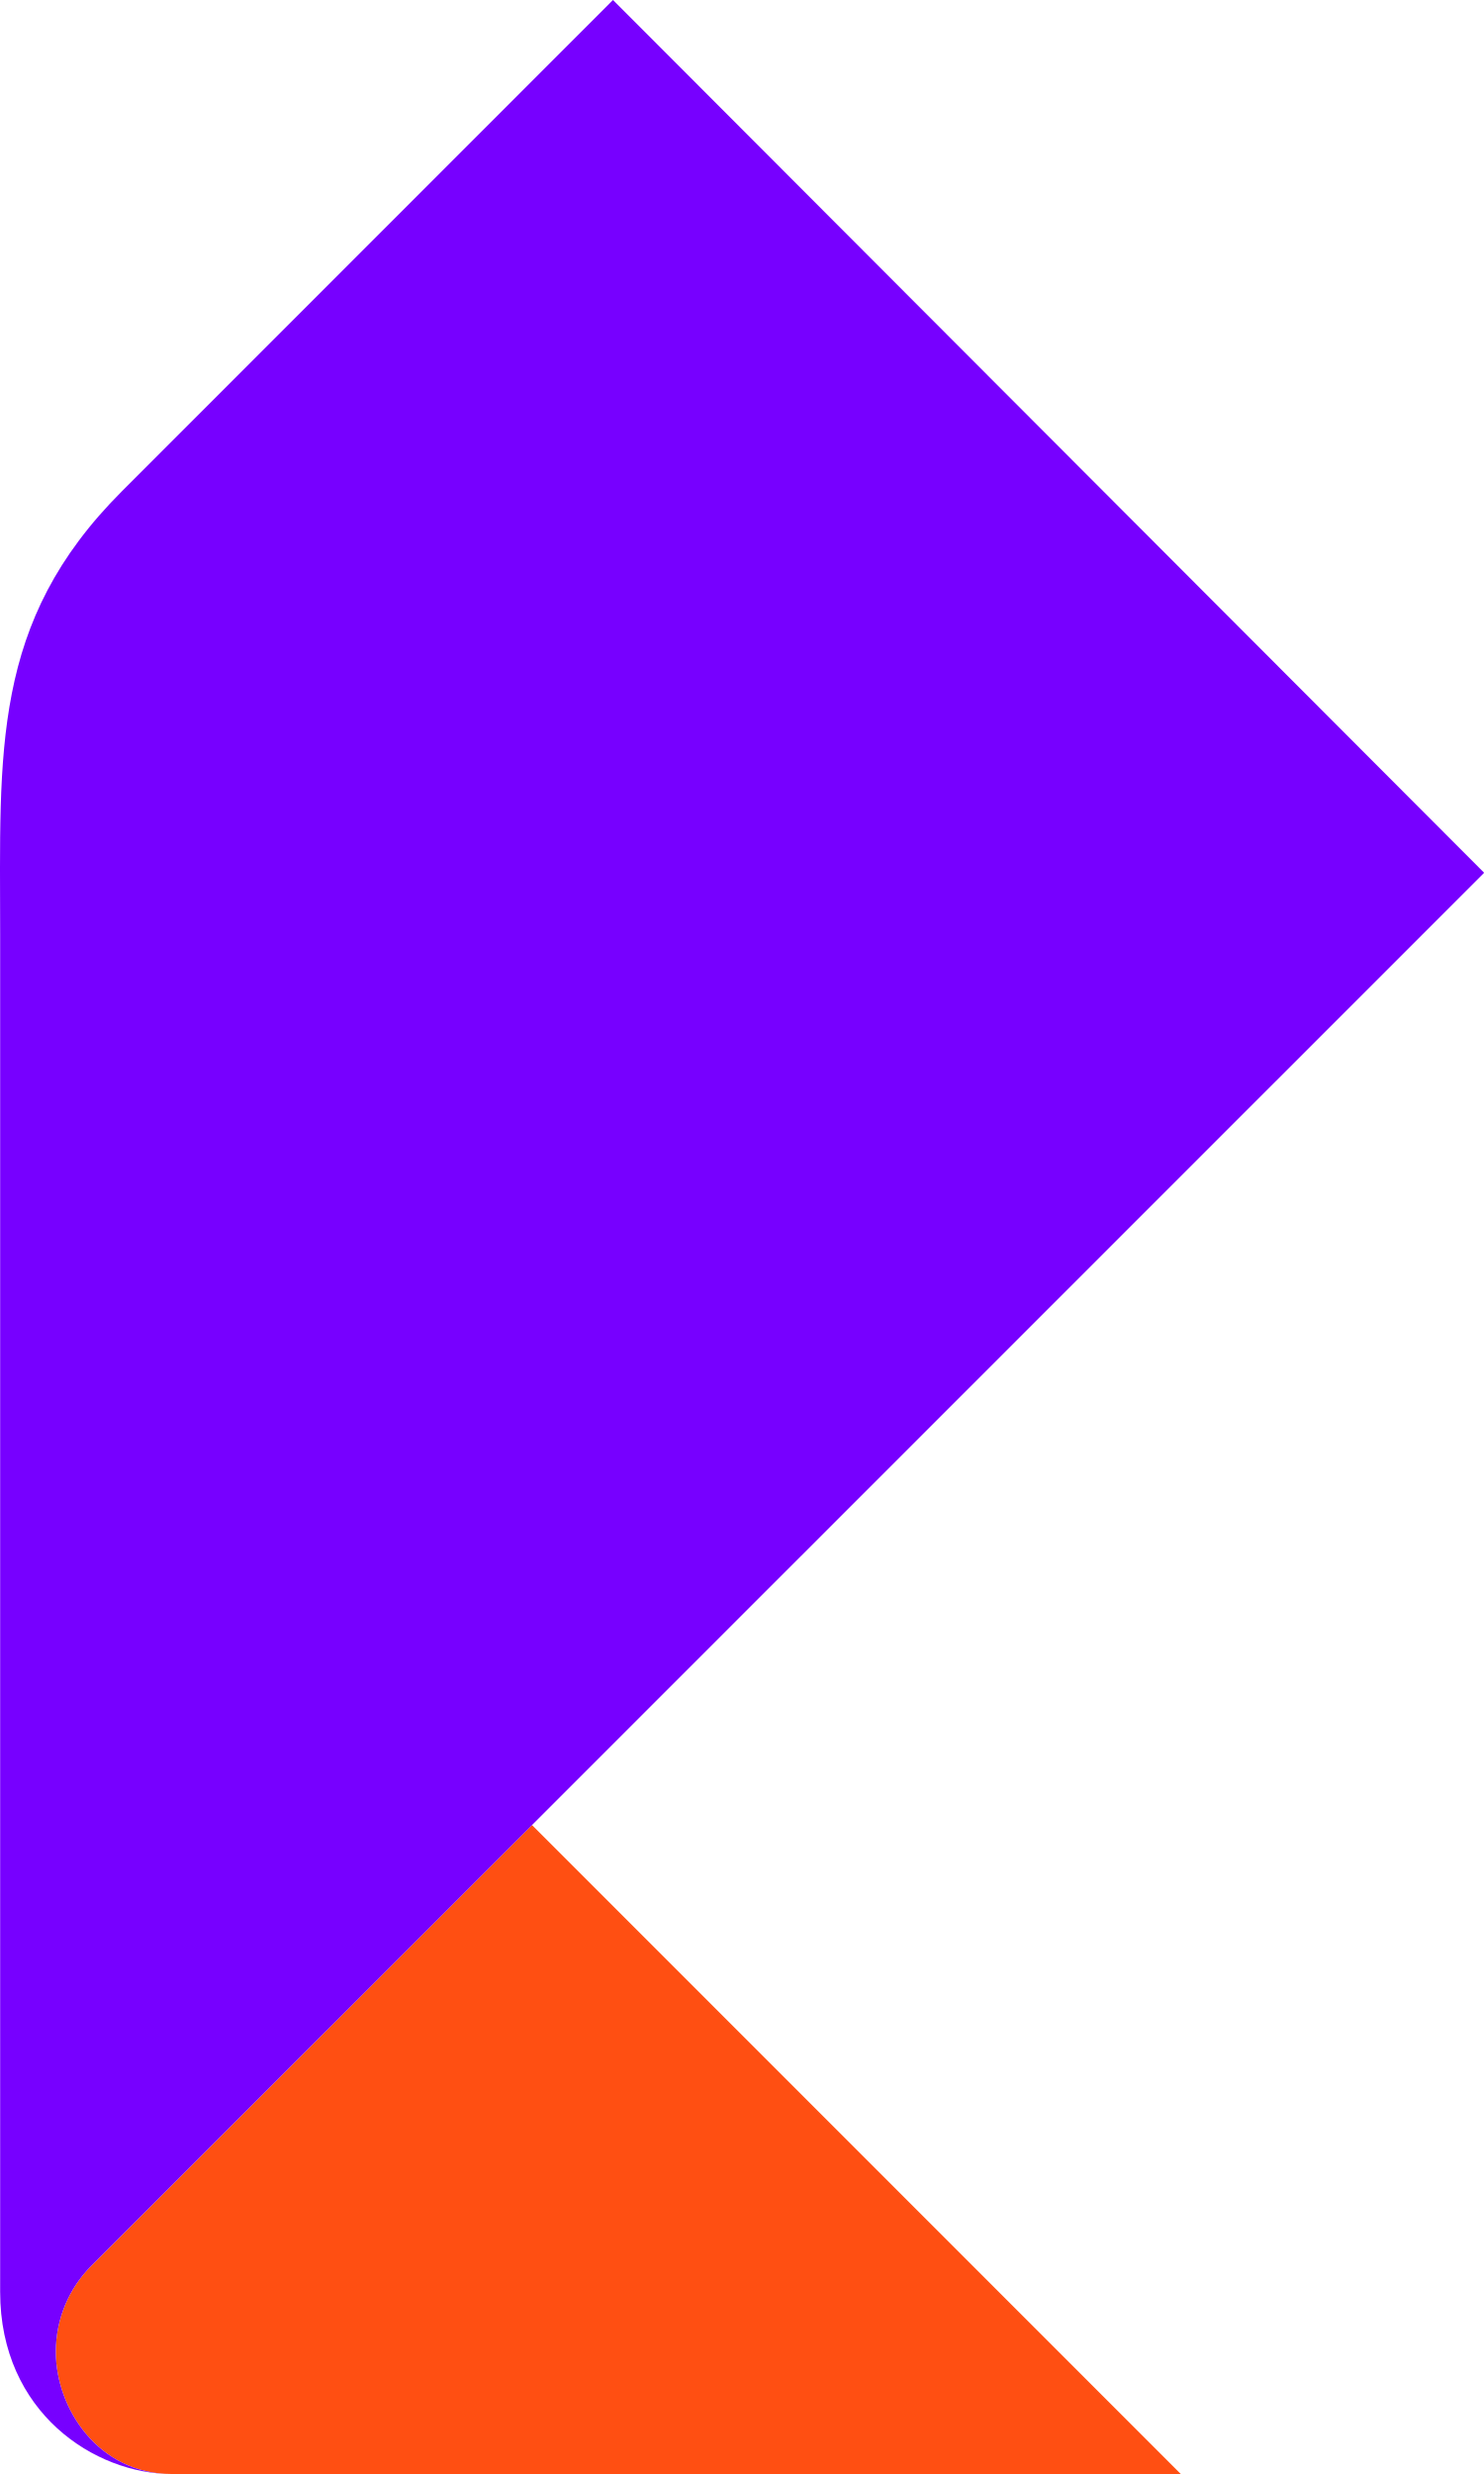
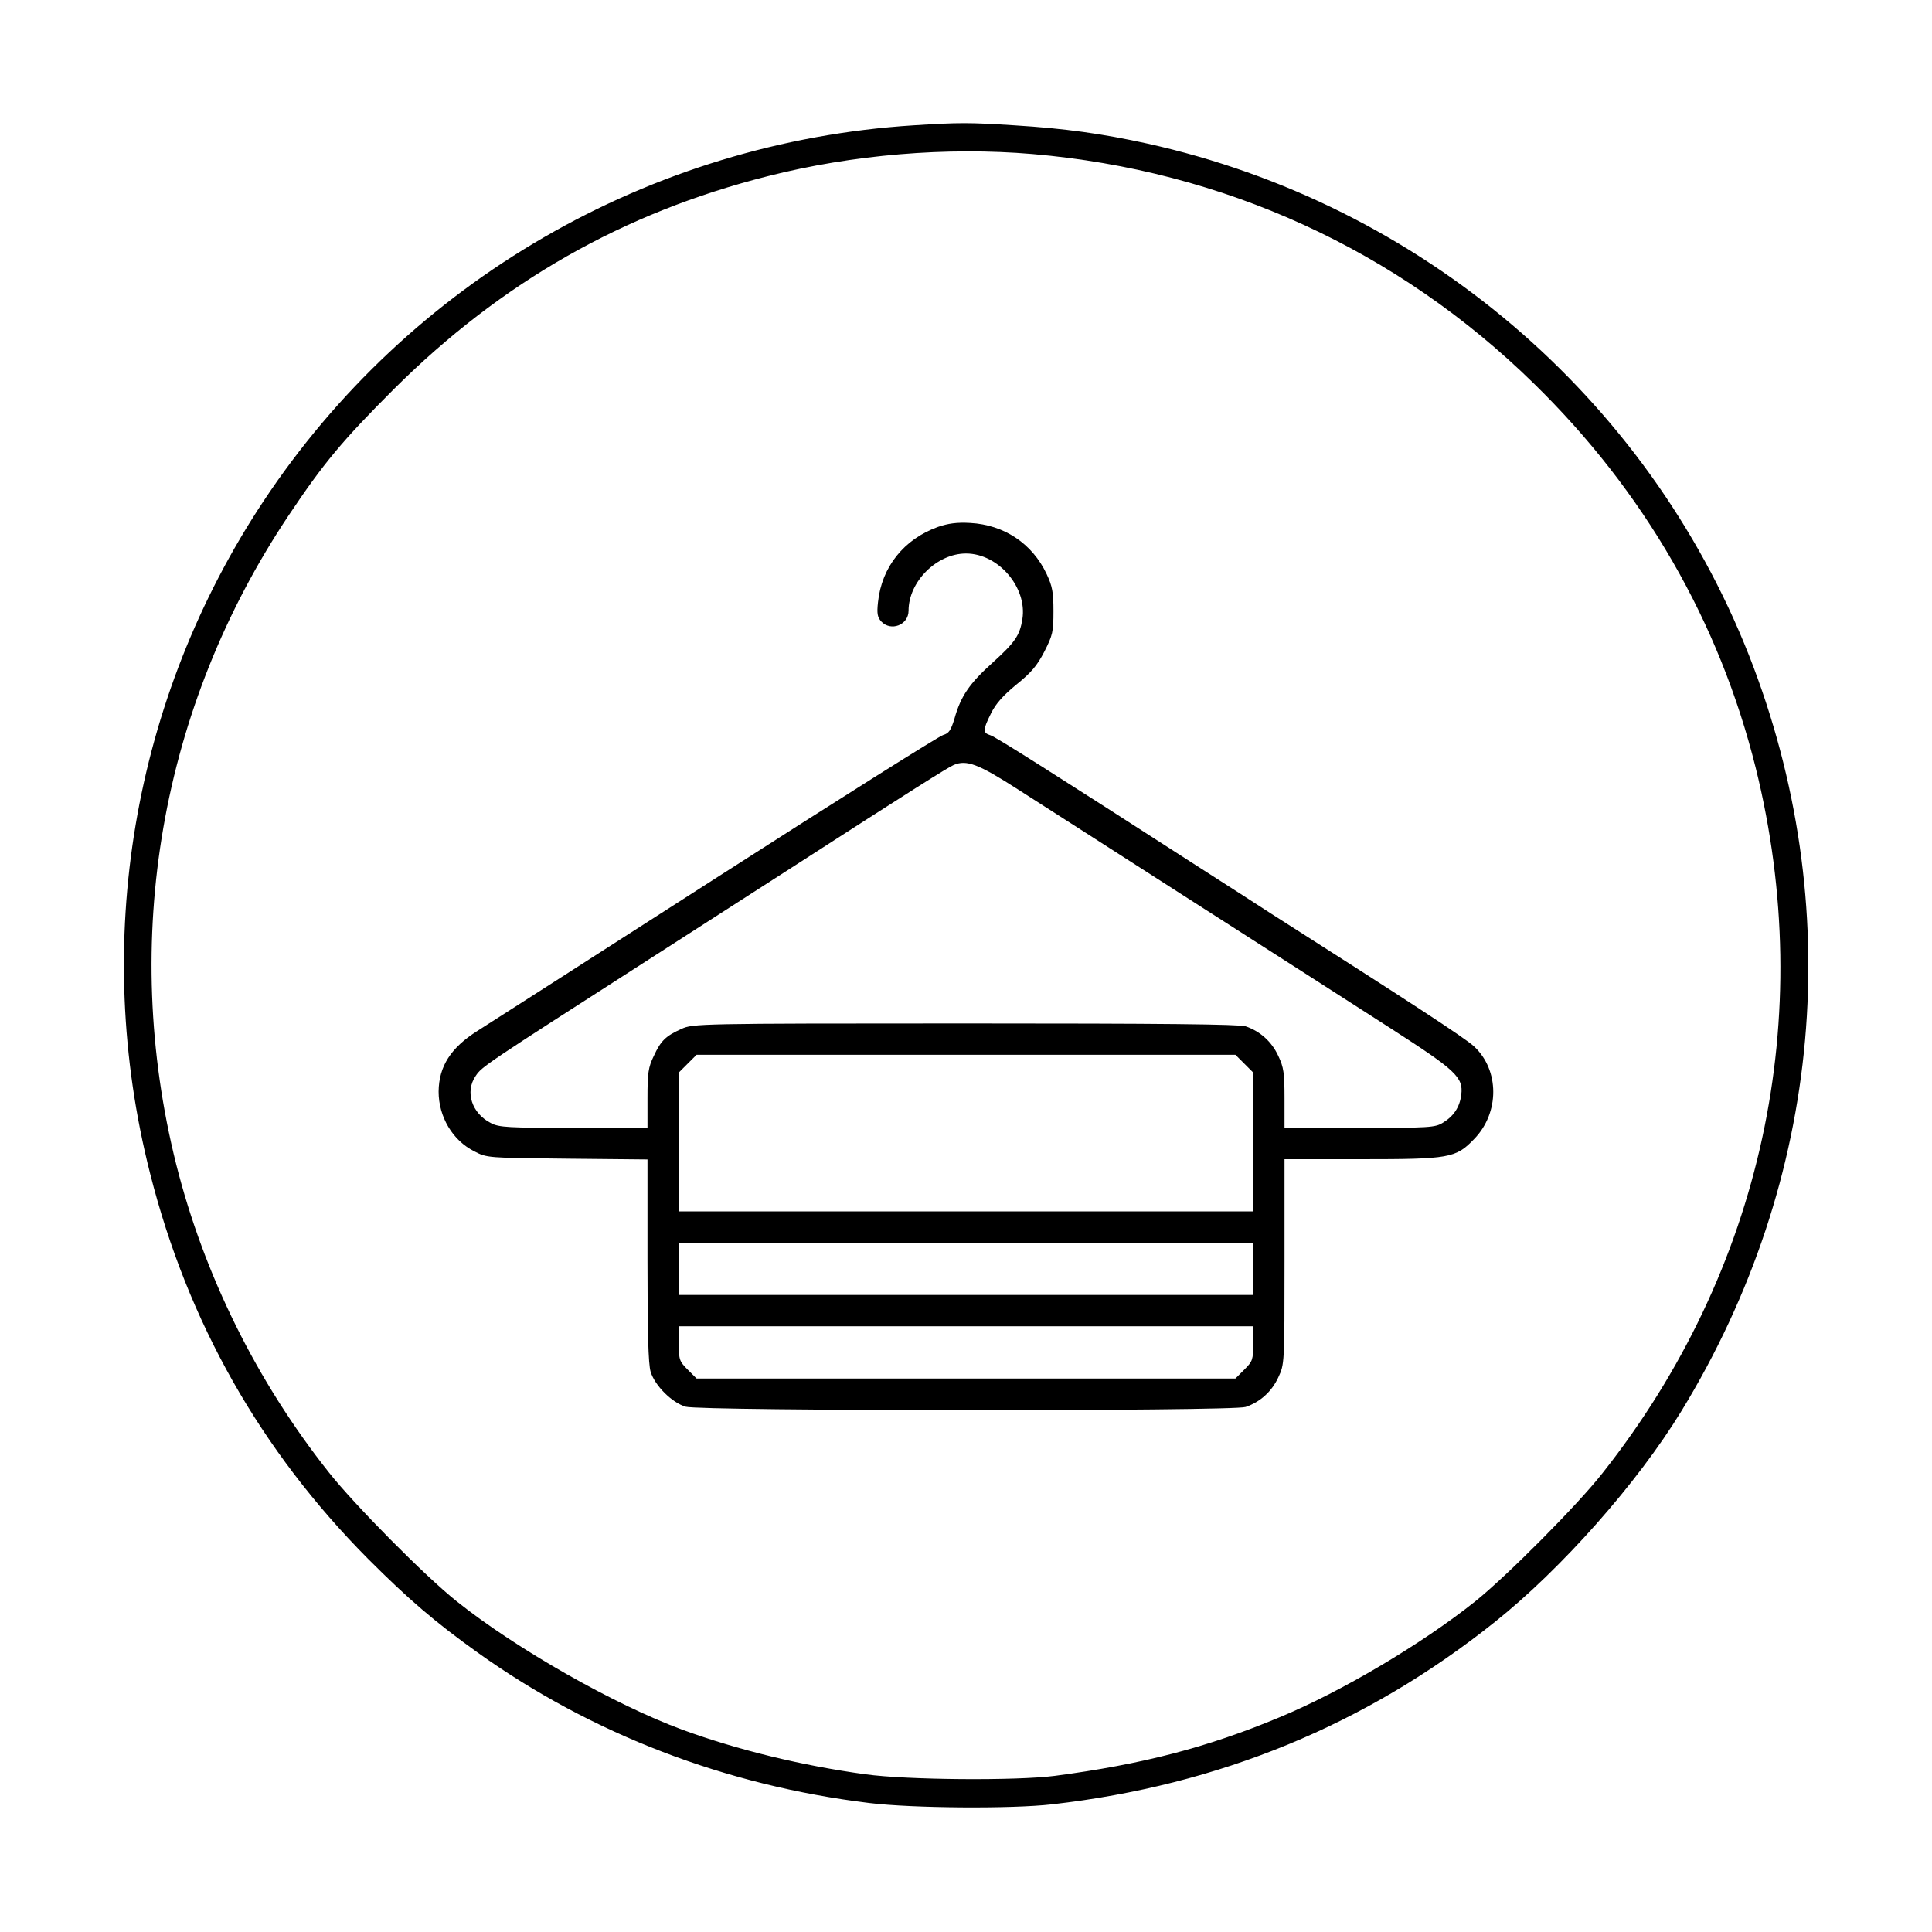
- <svg xmlns="http://www.w3.org/2000/svg" width="30" height="50" viewBox="0 0 30 50" fill="none">
-   <path d="M23.87 50H3.469C1.995 50 1.128 48.683 1.128 47.532C1.128 46.851 1.404 46.234 1.851 45.787L10.754 36.884L23.87 50Z" fill="#FF4F12" />
-   <path d="M3.469 50C1.928 50 0.003 48.768 0.003 46.319V18.892C0.003 15.186 -0.186 12.579 2.461 9.932L12.392 0L30.003 17.639L1.851 45.787C1.404 46.234 1.128 46.85 1.128 47.532C1.128 48.683 1.995 50 3.469 50Z" fill="#7700FF" />
+ <svg xmlns="http://www.w3.org/2000/svg" version="1.0" width="740pt" height="740pt" viewBox="0 0 740 740" preserveAspectRatio="xMidYMid meet">
+   <g transform="translate(0,740) scale(0.1,-0.1)" fill="#000000" stroke="none">
+     <path d="M3499 6920 c-1010 -64 -1932 -598 -2490 -1440 -502 -758 -659 -1691 -434 -2575 144 -569 423 -1061 835 -1476 154 -154 255 -241 420 -359 435 -311 949 -509 1500 -576 163 -20 545 -23 700 -5 640 73 1203 305 1695 698 256 204 547 533 715 808 542 886 635 1938 259 2895 -391 991 -1257 1728 -2304 1960 -173 38 -316 58 -510 70 -174 11 -211 11 -386 0z m456 -110 c732 -63 1397 -367 1919 -878 424 -414 712 -915 851 -1474 236 -953 25 -1926 -586 -2699 -96 -123 -368 -396 -489 -493 -203 -162 -513 -346 -750 -444 -275 -115 -526 -180 -860 -224 -146 -19 -566 -16 -725 6 -242 33 -489 93 -702 171 -260 96 -635 309 -863 491 -121 96 -392 370 -490 494 -277 349 -478 756 -585 1180 -215 858 -60 1752 430 2485 135 202 207 288 404 485 411 409 877 675 1431 815 326 83 686 113 1015 85z" />
+     <path d="M3593 5382 c-131 -47 -216 -154 -230 -288 -5 -44 -2 -58 12 -74 37 -40 105 -14 105 41 0 111 108 219 220 219 124 0 235 -130 216 -251 -10 -63 -28 -89 -114 -167 -88 -79 -122 -128 -146 -214 -14 -46 -22 -57 -43 -63 -14 -3 -406 -250 -872 -549 -465 -298 -876 -562 -913 -585 -101 -64 -147 -135 -148 -232 0 -96 53 -187 137 -229 48 -25 51 -25 356 -28 l307 -3 0 -386 c0 -276 3 -397 12 -427 16 -53 81 -118 134 -134 57 -17 2094 -18 2145 -1 56 19 100 59 125 113 24 51 24 51 24 444 l0 392 293 0 c339 0 363 4 433 77 98 100 98 264 0 355 -34 32 -255 176 -778 509 -40 26 -156 101 -258 166 -604 389 -797 511 -817 517 -29 9 -29 20 3 84 18 37 47 69 97 110 57 46 79 72 107 126 32 63 35 76 35 155 0 72 -4 95 -26 142 -55 117 -163 189 -293 196 -51 3 -85 -2 -123 -15z m305 -1005 c81 -52 386 -247 677 -434 292 -187 631 -404 755 -484 247 -159 275 -185 267 -252 -6 -48 -29 -82 -70 -107 -30 -19 -52 -20 -319 -20 l-288 0 0 113 c0 97 -3 119 -24 163 -25 54 -69 94 -125 113 -25 8 -323 11 -1075 11 -1025 0 -1042 -1 -1086 -21 -60 -27 -79 -45 -106 -104 -21 -43 -24 -65 -24 -162 l0 -113 -282 0 c-250 0 -287 2 -317 18 -74 37 -101 120 -59 181 24 36 32 41 663 446 187 120 439 282 560 360 442 285 586 376 608 385 49 21 94 4 245 -93z m868 -1051 l34 -34 0 -266 0 -266 -1100 0 -1100 0 0 266 0 266 34 34 34 34 1032 0 1032 0 34 -34z m34 -786 l0 -100 -1100 0 -1100 0 0 100 0 100 1100 0 1100 0 0 -100z m0 -286 c0 -62 -2 -68 -34 -100 l-34 -34 -1032 0 -1032 0 -34 34 c-32 32 -34 38 -34 100 l0 66 1100 0 1100 0 0 -66z" />
+   </g>
</svg>
